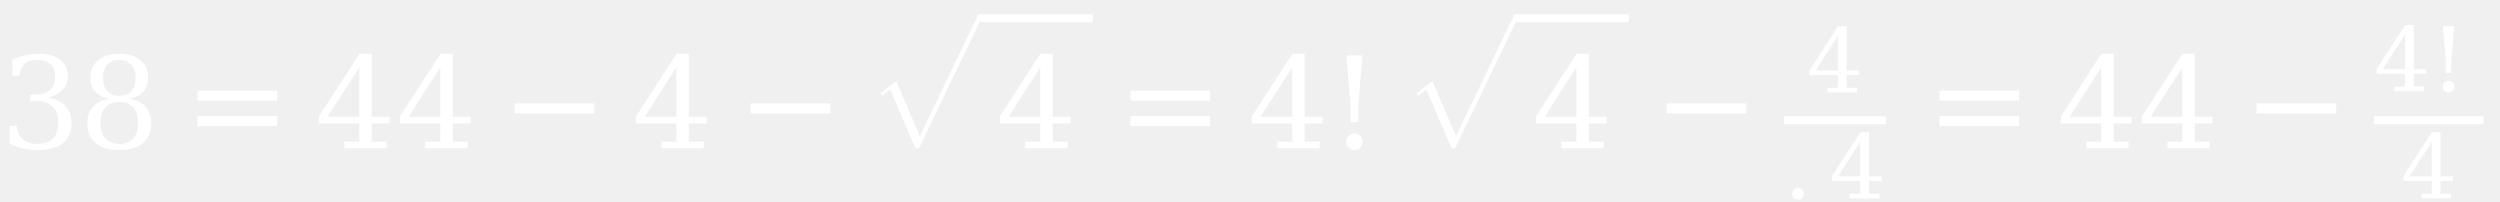
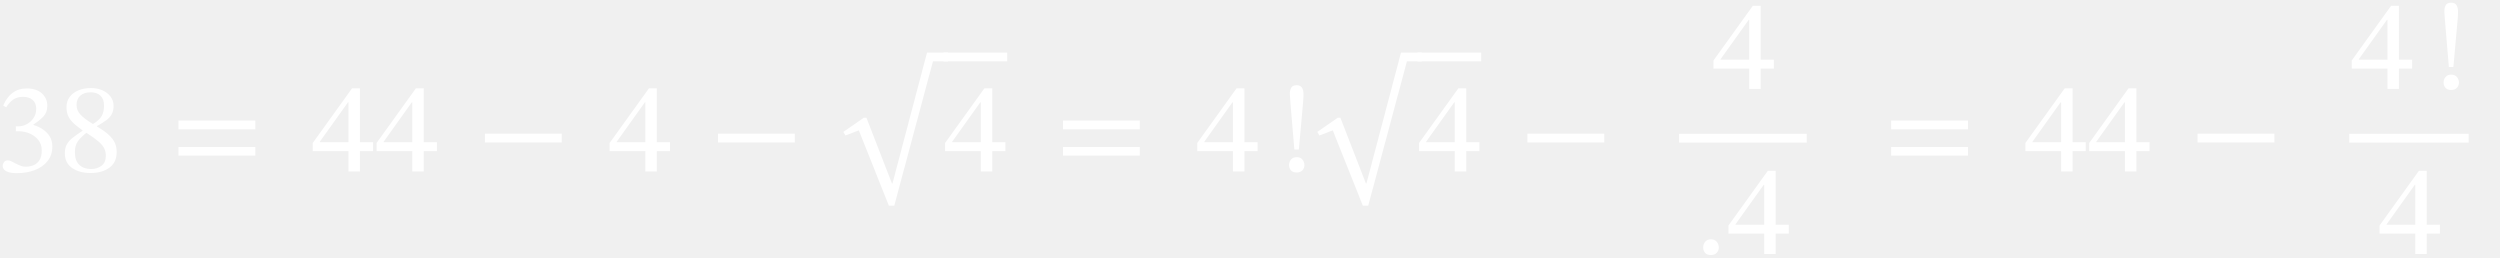
- <svg xmlns="http://www.w3.org/2000/svg" xmlns:xlink="http://www.w3.org/1999/xlink" width="942.24pt" height="75.816pt" viewBox="0 0 942.24 75.816" version="1.1">
-   <defs>
-     <style type="text/css">*{stroke-linejoin: round; stroke-linecap: butt}</style>
-   </defs>
-   <g id="figure_1">
-     <g id="patch_1">
-       <path d="M 0 75.816  L 942.24 75.816  L 942.24 0  L 0 0  L 0 75.816  z " style="fill: none" />
-     </g>
-     <g id="axes_1">
-       <g id="text_1">
-         <g style="fill: #ffffff" transform="translate(0 56.136) scale(0.48 -0.48)">
-           <defs>
-             <path id="DejaVuSerif-33" d="M 622 4469  Q 988 4606 1323 4678  Q 1659 4750 1953 4750  Q 2638 4750 3022 4454  Q 3406 4159 3406 3634  Q 3406 3213 3140 2930  Q 2875 2647 2388 2547  Q 2963 2466 3280 2130  Q 3597 1794 3597 1259  Q 3597 606 3158 257  Q 2719 -91 1894 -91  Q 1528 -91 1179 -12  Q 831 66 488 225  L 488 1131  L 838 1131  Q 869 681 1141 450  Q 1413 219 1906 219  Q 2384 219 2661 495  Q 2938 772 2938 1253  Q 2938 1803 2653 2086  Q 2369 2369 1819 2369  L 1522 2369  L 1522 2688  L 1678 2688  Q 2225 2688 2498 2914  Q 2772 3141 2772 3597  Q 2772 4006 2547 4223  Q 2322 4441 1900 4441  Q 1478 4441 1245 4241  Q 1013 4041 972 3647  L 622 3647  L 622 4469  z " transform="scale(0.015625)" />
-             <path id="DejaVuSerif-38" d="M 2981 1275  Q 2981 1775 2732 2051  Q 2484 2328 2034 2328  Q 1584 2328 1336 2051  Q 1088 1775 1088 1275  Q 1088 772 1336 495  Q 1584 219 2034 219  Q 2484 219 2732 495  Q 2981 772 2981 1275  z M 2853 3541  Q 2853 3966 2637 4203  Q 2422 4441 2034 4441  Q 1650 4441 1433 4203  Q 1216 3966 1216 3541  Q 1216 3113 1433 2875  Q 1650 2638 2034 2638  Q 2422 2638 2637 2875  Q 2853 3113 2853 3541  z M 2516 2484  Q 3047 2413 3344 2092  Q 3641 1772 3641 1275  Q 3641 619 3225 264  Q 2809 -91 2034 -91  Q 1263 -91 845 264  Q 428 619 428 1275  Q 428 1772 725 2092  Q 1022 2413 1556 2484  Q 1084 2569 832 2842  Q 581 3116 581 3541  Q 581 4103 968 4426  Q 1356 4750 2034 4750  Q 2713 4750 3100 4426  Q 3488 4103 3488 3541  Q 3488 3116 3236 2842  Q 2984 2569 2516 2484  z " transform="scale(0.015625)" />
-             <path id="DejaVuSerif-3d" d="M 678 2894  L 4684 2894  L 4684 2394  L 678 2394  L 678 2894  z M 678 1619  L 4684 1619  L 4684 1119  L 678 1119  L 678 1619  z " transform="scale(0.015625)" />
-             <path id="DejaVuSerif-34" d="M 2234 1581  L 2234 4063  L 641 1581  L 2234 1581  z M 3609 0  L 1484 0  L 1484 331  L 2234 331  L 2234 1247  L 197 1247  L 197 1588  L 2241 4750  L 2859 4750  L 2859 1581  L 3750 1581  L 3750 1247  L 2859 1247  L 2859 331  L 3609 331  L 3609 0  z " transform="scale(0.015625)" />
-             <path id="DejaVuSerif-2212" d="M 678 2259  L 4684 2259  L 4684 1753  L 678 1753  L 678 2259  z " transform="scale(0.015625)" />
-             <path id="Cmex10-70" d="M 2713 -7425  L 1269 -4063  L 819 -4409  L 703 -4294  L 1619 -3584  L 2969 -6725  L 6291 197  Q 6322 256 6400 256  Q 6453 256 6490 218  Q 6528 181 6528 128  Q 6528 97 6522 84  L 2950 -7366  Q 2925 -7425 2853 -7425  L 2713 -7425  z " transform="scale(0.015625)" />
-             <path id="DejaVuSerif-21" d="M 872 325  Q 872 500 990 622  Q 1109 744 1288 744  Q 1459 744 1581 622  Q 1703 500 1703 325  Q 1703 153 1581 31  Q 1459 -91 1288 -91  Q 1109 -91 990 29  Q 872 150 872 325  z M 884 4666  L 1691 4666  L 1478 2100  L 1478 1313  L 1094 1313  L 1094 2100  L 884 4666  z " transform="scale(0.015625)" />
-             <path id="DejaVuSerif-2e" d="M 603 325  Q 603 500 722 622  Q 841 744 1019 744  Q 1191 744 1312 622  Q 1434 500 1434 325  Q 1434 153 1312 31  Q 1191 -91 1019 -91  Q 841 -91 722 29  Q 603 150 603 325  z " transform="scale(0.015625)" />
-           </defs>
-           <use xlink:href="#DejaVuSerif-33" transform="translate(0 0.53125)" />
-           <use xlink:href="#DejaVuSerif-38" transform="translate(61.87305 0.53125)" />
-           <use xlink:href="#DejaVuSerif-3d" transform="translate(144.4609 0.53125)" />
-           <use xlink:href="#DejaVuSerif-34" transform="translate(247.2148 0.53125)" />
-           <use xlink:href="#DejaVuSerif-34" transform="translate(310.8379 0.53125)" />
-           <use xlink:href="#DejaVuSerif-2212" transform="translate(393.4258 0.53125)" />
-           <use xlink:href="#DejaVuSerif-34" transform="translate(496.1797 0.53125)" />
-           <use xlink:href="#DejaVuSerif-2212" transform="translate(578.7676 0.53125)" />
-           <use xlink:href="#Cmex10-70" transform="translate(681.5215 102.4844) scale(0.878792)" />
-           <use xlink:href="#DejaVuSerif-34" transform="translate(781.8965 0.53125)" />
-           <use xlink:href="#DejaVuSerif-3d" transform="translate(876.9844 0.53125)" />
-           <use xlink:href="#DejaVuSerif-34" transform="translate(979.7383 0.53125)" />
-           <use xlink:href="#DejaVuSerif-21" transform="translate(1043.361 0.53125)" />
-           <use xlink:href="#Cmex10-70" transform="translate(1102.512 102.4844) scale(0.878792)" />
-           <use xlink:href="#DejaVuSerif-34" transform="translate(1202.887 0.53125)" />
-           <use xlink:href="#DejaVuSerif-2212" transform="translate(1297.975 0.53125)" />
-           <use xlink:href="#DejaVuSerif-34" transform="translate(1418.729 44.38281) scale(0.7)" />
-           <use xlink:href="#DejaVuSerif-2e" transform="translate(1400.729 -38.82031) scale(0.7)" />
-           <use xlink:href="#DejaVuSerif-34" transform="translate(1436.255 -38.82031) scale(0.7)" />
-           <use xlink:href="#DejaVuSerif-3d" transform="translate(1512.256 0.53125)" />
-           <use xlink:href="#DejaVuSerif-34" transform="translate(1615.01 0.53125)" />
-           <use xlink:href="#DejaVuSerif-34" transform="translate(1678.633 0.53125)" />
-           <use xlink:href="#DejaVuSerif-2212" transform="translate(1761.221 0.53125)" />
-           <use xlink:href="#DejaVuSerif-34" transform="translate(1863.975 45.37812) scale(0.7)" />
-           <use xlink:href="#DejaVuSerif-21" transform="translate(1908.511 45.37812) scale(0.7)" />
-           <use xlink:href="#DejaVuSerif-34" transform="translate(1884.975 -38.82031) scale(0.7)" />
-           <path d="M 769.396 99.5  L 769.396 105.75  L 858.02 105.75  L 858.02 99.5  L 769.396 99.5  z " />
-           <path d="M 1190.387 99.5  L 1190.387 105.75  L 1279.01 105.75  L 1279.01 99.5  L 1190.387 99.5  z " />
-           <path d="M 1400.729 19.383  L 1400.729 25.633  L 1480.791 25.633  L 1480.791 19.383  L 1400.729 19.383  z " />
-           <path d="M 1863.975 19.383  L 1863.975 25.633  L 1949.916 25.633  L 1949.916 19.383  L 1863.975 19.383  z " />
-         </g>
-       </g>
-     </g>
-   </g>
+ <svg xmlns="http://www.w3.org/2000/svg" width="930.625" height="95.936" viewBox="1.832 -63.832 930.625 95.936">
+   <symbol id="STIXTwoMathRegular_1140" viewBox="0 -31.524 5.328 51.216">
+     <path d="M 1.032 -5.976 L 1.032 -5.976 L 0.756 -6.132 Q 1.44 -7.728 2.928 -7.728 Q 3.852 -7.728 4.356 -7.266 Q 4.86 -6.804 4.86 -6.12 Q 4.86 -5.496 4.494 -5.112 Q 4.128 -4.728 3.564 -4.368 L 3.564 -4.332 Q 4.044 -4.188 4.446 -3.918 Q 4.848 -3.648 5.088 -3.258 Q 5.328 -2.868 5.328 -2.328 Q 5.328 -1.512 4.872 -0.954 Q 4.416 -0.396 3.672 -0.12 Q 2.928 0.156 2.052 0.156 Q 1.512 0.156 1.224 0.054 Q 0.936 -0.048 0.822 -0.198 Q 0.708 -0.348 0.708 -0.504 Q 0.708 -0.696 0.828 -0.864 Q 0.948 -1.032 1.176 -1.032 Q 1.32 -1.032 1.446 -0.978 Q 1.572 -0.924 1.884 -0.756 Q 2.268 -0.564 2.454 -0.504 Q 2.64 -0.444 2.856 -0.444 Q 3.24 -0.444 3.576 -0.582 Q 3.912 -0.72 4.128 -1.05 Q 4.344 -1.38 4.344 -1.968 Q 4.344 -2.508 4.044 -2.904 Q 3.744 -3.3 3.246 -3.522 Q 2.748 -3.744 2.172 -3.744 L 1.932 -3.744 L 1.932 -4.2 L 2.16 -4.2 Q 2.568 -4.2 2.952 -4.404 Q 3.336 -4.608 3.582 -4.98 Q 3.828 -5.352 3.828 -5.832 Q 3.828 -6.36 3.498 -6.654 Q 3.168 -6.948 2.604 -6.948 Q 2.064 -6.948 1.704 -6.702 Q 1.344 -6.456 1.032 -5.976 Z " />
+   </symbol>
+   <use href="#STIXTwoMathRegular_1140" x="0" y="-126.096" width="21.312" height="204.864" fill="white" />
+   <symbol id="STIXTwoMathRegular_1145" viewBox="0 -31.524 5.376 51.216">
+     <path d="M 5.376 -1.8 L 5.376 -1.8 Q 5.376 -0.852 4.698 -0.354 Q 4.02 0.144 2.952 0.144 Q 1.908 0.144 1.23 -0.324 Q 0.552 -0.792 0.552 -1.704 Q 0.552 -2.184 0.732 -2.514 Q 0.912 -2.844 1.278 -3.132 Q 1.644 -3.42 2.196 -3.792 L 2.196 -3.828 Q 1.584 -4.26 1.266 -4.59 Q 0.948 -4.92 0.828 -5.25 Q 0.708 -5.58 0.708 -5.988 Q 0.708 -6.54 1.002 -6.936 Q 1.296 -7.332 1.812 -7.548 Q 2.328 -7.764 2.988 -7.764 Q 3.588 -7.764 4.062 -7.548 Q 4.536 -7.332 4.812 -6.96 Q 5.088 -6.588 5.088 -6.108 Q 5.088 -5.676 4.932 -5.364 Q 4.776 -5.052 4.44 -4.794 Q 4.104 -4.536 3.54 -4.224 L 3.54 -4.188 Q 4.248 -3.768 4.644 -3.402 Q 5.04 -3.036 5.208 -2.658 Q 5.376 -2.28 5.376 -1.8 Z M 2.556 -3.6 L 2.556 -3.6 Q 2.04 -3.192 1.764 -2.808 Q 1.488 -2.424 1.488 -1.8 Q 1.488 -0.996 1.902 -0.612 Q 2.316 -0.228 3 -0.228 Q 3.564 -0.228 3.966 -0.534 Q 4.368 -0.84 4.368 -1.452 Q 4.368 -1.836 4.218 -2.148 Q 4.068 -2.46 3.678 -2.796 Q 3.288 -3.132 2.556 -3.6 Z M 4.2 -6.132 L 4.2 -6.132 Q 4.2 -6.732 3.87 -7.05 Q 3.54 -7.368 2.964 -7.368 Q 2.352 -7.368 1.998 -7.062 Q 1.644 -6.756 1.644 -6.204 Q 1.644 -5.676 2.004 -5.292 Q 2.364 -4.908 3.168 -4.416 Q 3.768 -4.776 3.984 -5.166 Q 4.2 -5.556 4.2 -6.132 Z " />
+   </symbol>
+   <use href="#STIXTwoMathRegular_1145" x="23.76" y="-126.096" width="21.504" height="204.864" fill="white" />
+   <symbol id="STIXTwoMathRegular_1202" viewBox="0 -31.524 7.896 51.216">
+     <path d="M 7.896 -3.924 L 7.896 -3.924 L 0.744 -3.924 L 0.744 -4.74 L 7.896 -4.74 Z M 7.896 -1.476 L 7.896 -1.476 L 0.744 -1.476 L 0.744 -2.28 L 7.896 -2.28 Z " />
+   </symbol>
+   <use href="#STIXTwoMathRegular_1202" x="65.293" y="-126.096" width="31.584" height="204.864" fill="white" />
+   <symbol id="STIXTwoMathRegular_1141" viewBox="0 -31.524 5.772 51.216">
+     <path d="M 5.772 -1.896 L 5.772 -1.896 L 4.548 -1.896 L 4.548 0 L 3.48 0 L 3.48 -1.896 L 0.156 -1.896 L 0.156 -2.652 L 3.816 -7.74 L 4.548 -7.74 L 4.548 -2.724 L 5.772 -2.724 Z M 3.48 -2.724 L 3.48 -2.724 L 3.48 -6.432 L 3.432 -6.432 L 0.816 -2.772 L 0.816 -2.724 Z " />
+   </symbol>
+   <use href="#STIXTwoMathRegular_1141" x="117.627" y="-126.096" width="23.088" height="204.864" fill="white" />
+   <use href="#STIXTwoMathRegular_1141" x="141.387" y="-126.096" width="23.088" height="204.864" fill="white" />
+   <symbol id="STIXTwoMathRegular_1197" viewBox="0 -31.524 7.896 51.216">
+     <path d="M 7.896 -2.7 L 7.896 -2.7 L 0.744 -2.7 L 0.744 -3.516 L 7.896 -3.516 Z " />
+   </symbol>
+   <use href="#STIXTwoMathRegular_1197" x="179.365" y="-126.096" width="31.584" height="204.864" fill="white" />
+   <use href="#STIXTwoMathRegular_1141" x="228.144" y="-126.096" width="23.088" height="204.864" fill="white" />
+   <use href="#STIXTwoMathRegular_1197" x="266.123" y="-126.096" width="31.584" height="204.864" fill="white" />
+   <symbol id="STIXTwoMathRegular_1657" viewBox="0 -31.524 9.948 51.216">
+     <path d="M 8.004 -11.064 L 8.004 -11.064 L 9.948 -11.064 L 9.948 -10.248 L 8.556 -10.248 L 4.956 3.18 L 4.452 3.18 L 1.656 -3.828 L 0.408 -3.348 L 0.216 -3.684 L 2.124 -5.004 L 2.364 -5.004 L 4.74 1.116 L 4.788 1.116 Z " />
+   </symbol>
+   <use href="#STIXTwoMathRegular_1657" x="314.902" y="-126.096" width="39.792" height="204.864" fill="white" />
+   <use href="#STIXTwoMathRegular_1141" x="353.014" y="-126.096" width="23.088" height="204.864" fill="white" />
+   <rect x="353.014" y="-44.256" width="23.76" height="3.264" fill="white" />
+   <use href="#STIXTwoMathRegular_1202" x="394.547" y="-126.096" width="31.584" height="204.864" fill="white" />
+   <use href="#STIXTwoMathRegular_1141" x="446.88" y="-126.096" width="23.088" height="204.864" fill="white" />
+   <symbol id="STIXTwoMathRegular_1054" viewBox="0 -31.524 2.412 51.216">
+     <path d="M 1.476 -2.04 L 1.476 -2.04 L 1.104 -6.456 Q 1.092 -6.708 1.074 -6.9 Q 1.056 -7.092 1.056 -7.236 Q 1.056 -7.572 1.188 -7.8 Q 1.32 -8.028 1.692 -8.028 Q 2.04 -8.028 2.184 -7.8 Q 2.328 -7.572 2.328 -7.212 Q 2.328 -6.876 2.292 -6.456 L 1.896 -2.04 Z M 2.412 -0.588 L 2.412 -0.588 Q 2.412 -0.312 2.226 -0.108 Q 2.04 0.096 1.692 0.096 Q 1.344 0.096 1.164 -0.102 Q 0.984 -0.3 0.984 -0.6 Q 0.984 -0.9 1.17 -1.116 Q 1.356 -1.332 1.692 -1.332 Q 2.04 -1.332 2.226 -1.11 Q 2.412 -0.888 2.412 -0.588 Z " />
+   </symbol>
+   <use href="#STIXTwoMathRegular_1054" x="477.75" y="-126.096" width="9.648" height="204.864" fill="white" />
+   <use href="#STIXTwoMathRegular_1657" x="491.334" y="-126.096" width="39.792" height="204.864" fill="white" />
+   <use href="#STIXTwoMathRegular_1141" x="529.446" y="-126.096" width="23.088" height="204.864" fill="white" />
+   <rect x="529.446" y="-44.256" width="23.76" height="3.264" fill="white" />
+   <use href="#STIXTwoMathRegular_1197" x="567.424" y="-126.096" width="31.584" height="204.864" fill="white" />
+   <use href="#STIXTwoMathRegular_1141" x="639.059" y="-156.816" width="23.088" height="204.864" fill="white" />
+   <symbol id="STIXTwoMathRegular_6752" viewBox="0 -31.524 0 51.216" />
+   <use href="#STIXTwoMathRegular_6752" x="626.867" y="-95.376" width="0" height="204.864" fill="white" />
+   <symbol id="STIXTwoMathRegular_1052" viewBox="0 -31.524 2.196 51.216">
+     <path d="M 2.196 -0.6 L 2.196 -0.6 Q 2.196 -0.324 2.004 -0.114 Q 1.812 0.096 1.452 0.096 Q 1.092 0.096 0.918 -0.108 Q 0.744 -0.312 0.744 -0.612 Q 0.744 -0.924 0.936 -1.146 Q 1.128 -1.368 1.464 -1.368 Q 1.812 -1.368 2.004 -1.14 Q 2.196 -0.912 2.196 -0.6 Z " />
+   </symbol>
+   <use href="#STIXTwoMathRegular_1052" x="632.867" y="-95.376" width="8.784" height="204.864" fill="white" />
+   <use href="#STIXTwoMathRegular_1141" x="644.627" y="-95.376" width="23.088" height="204.864" fill="white" />
+   <use href="#STIXTwoMathRegular_6752" x="668.387" y="-95.376" width="0" height="204.864" fill="white" />
+   <rect x="626.867" y="-14.016" width="47.52" height="3.264" fill="white" />
+   <use href="#STIXTwoMathRegular_1202" x="702.824" y="-126.096" width="31.584" height="204.864" fill="white" />
+   <use href="#STIXTwoMathRegular_1141" x="755.158" y="-126.096" width="23.088" height="204.864" fill="white" />
+   <use href="#STIXTwoMathRegular_1141" x="778.918" y="-126.096" width="23.088" height="204.864" fill="white" />
+   <use href="#STIXTwoMathRegular_1197" x="816.896" y="-126.096" width="31.584" height="204.864" fill="white" />
+   <use href="#STIXTwoMathRegular_1141" x="876.651" y="-156.816" width="23.088" height="204.864" fill="white" />
+   <use href="#STIXTwoMathRegular_1054" x="907.521" y="-156.816" width="9.648" height="204.864" fill="white" />
+   <use href="#STIXTwoMathRegular_1141" x="886.998" y="-95.376" width="23.088" height="204.864" fill="white" />
+   <rect x="876.339" y="-14.016" width="44.453" height="3.264" fill="white" />
</svg>
